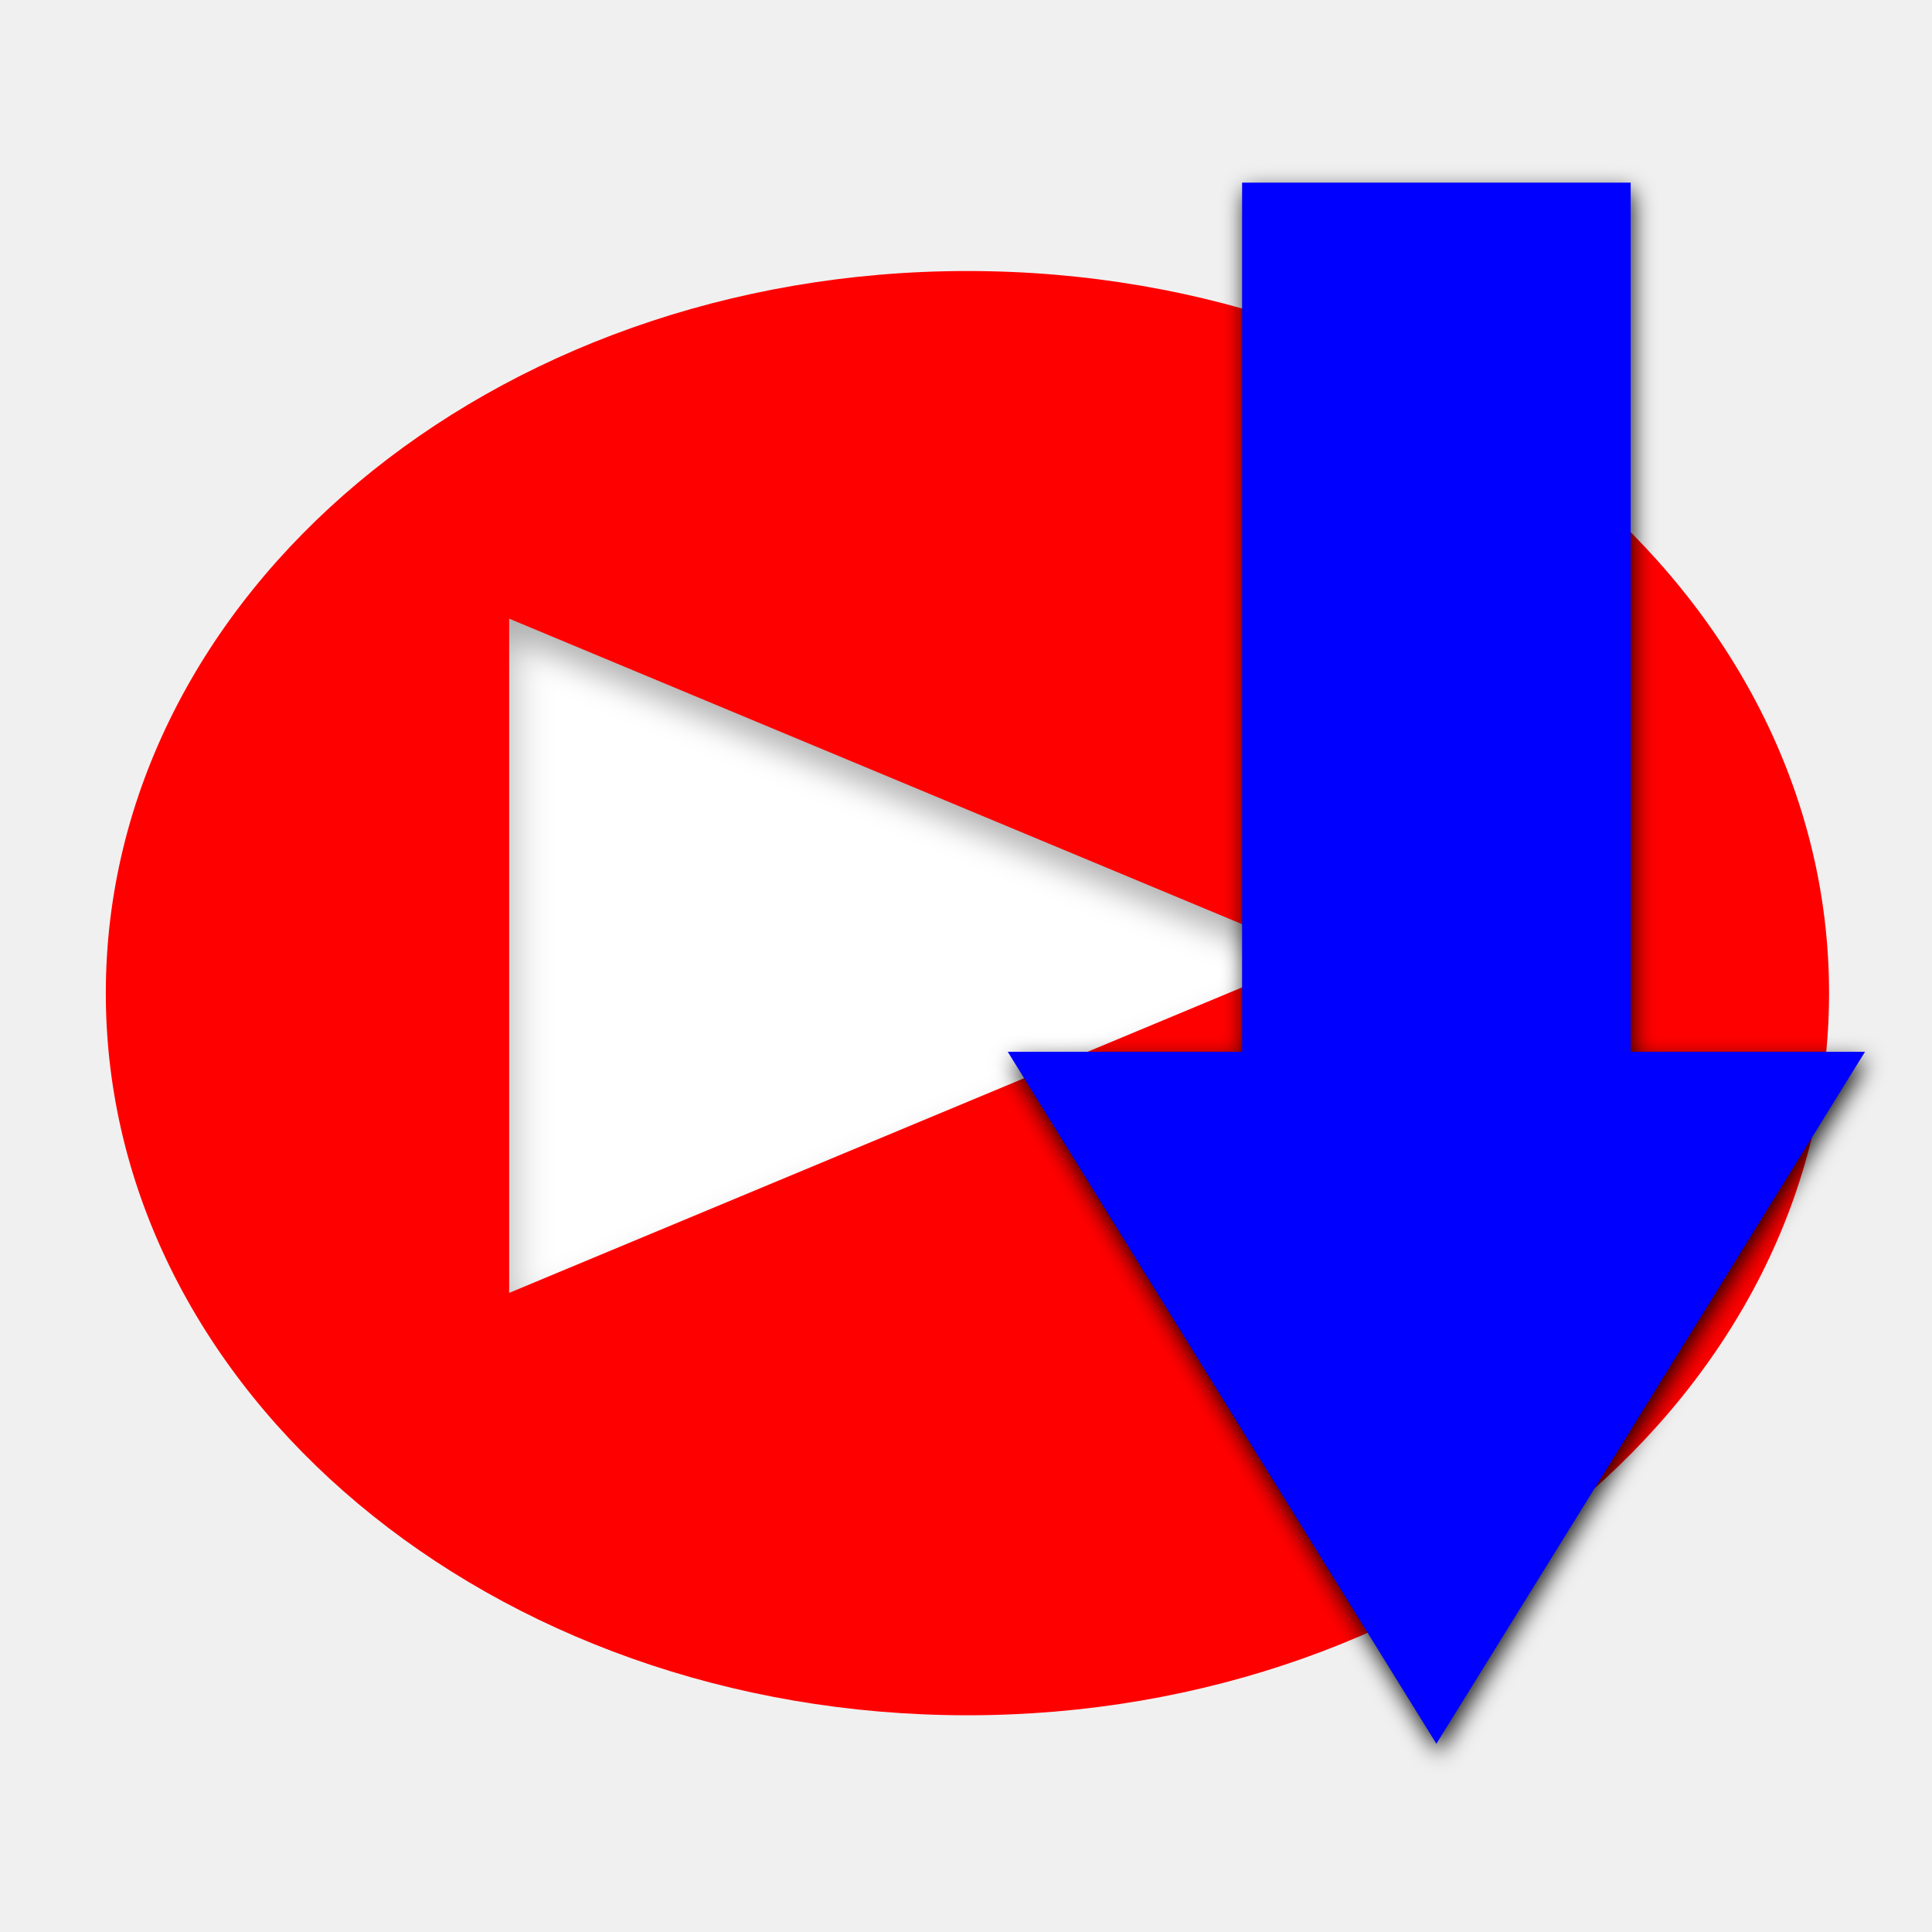
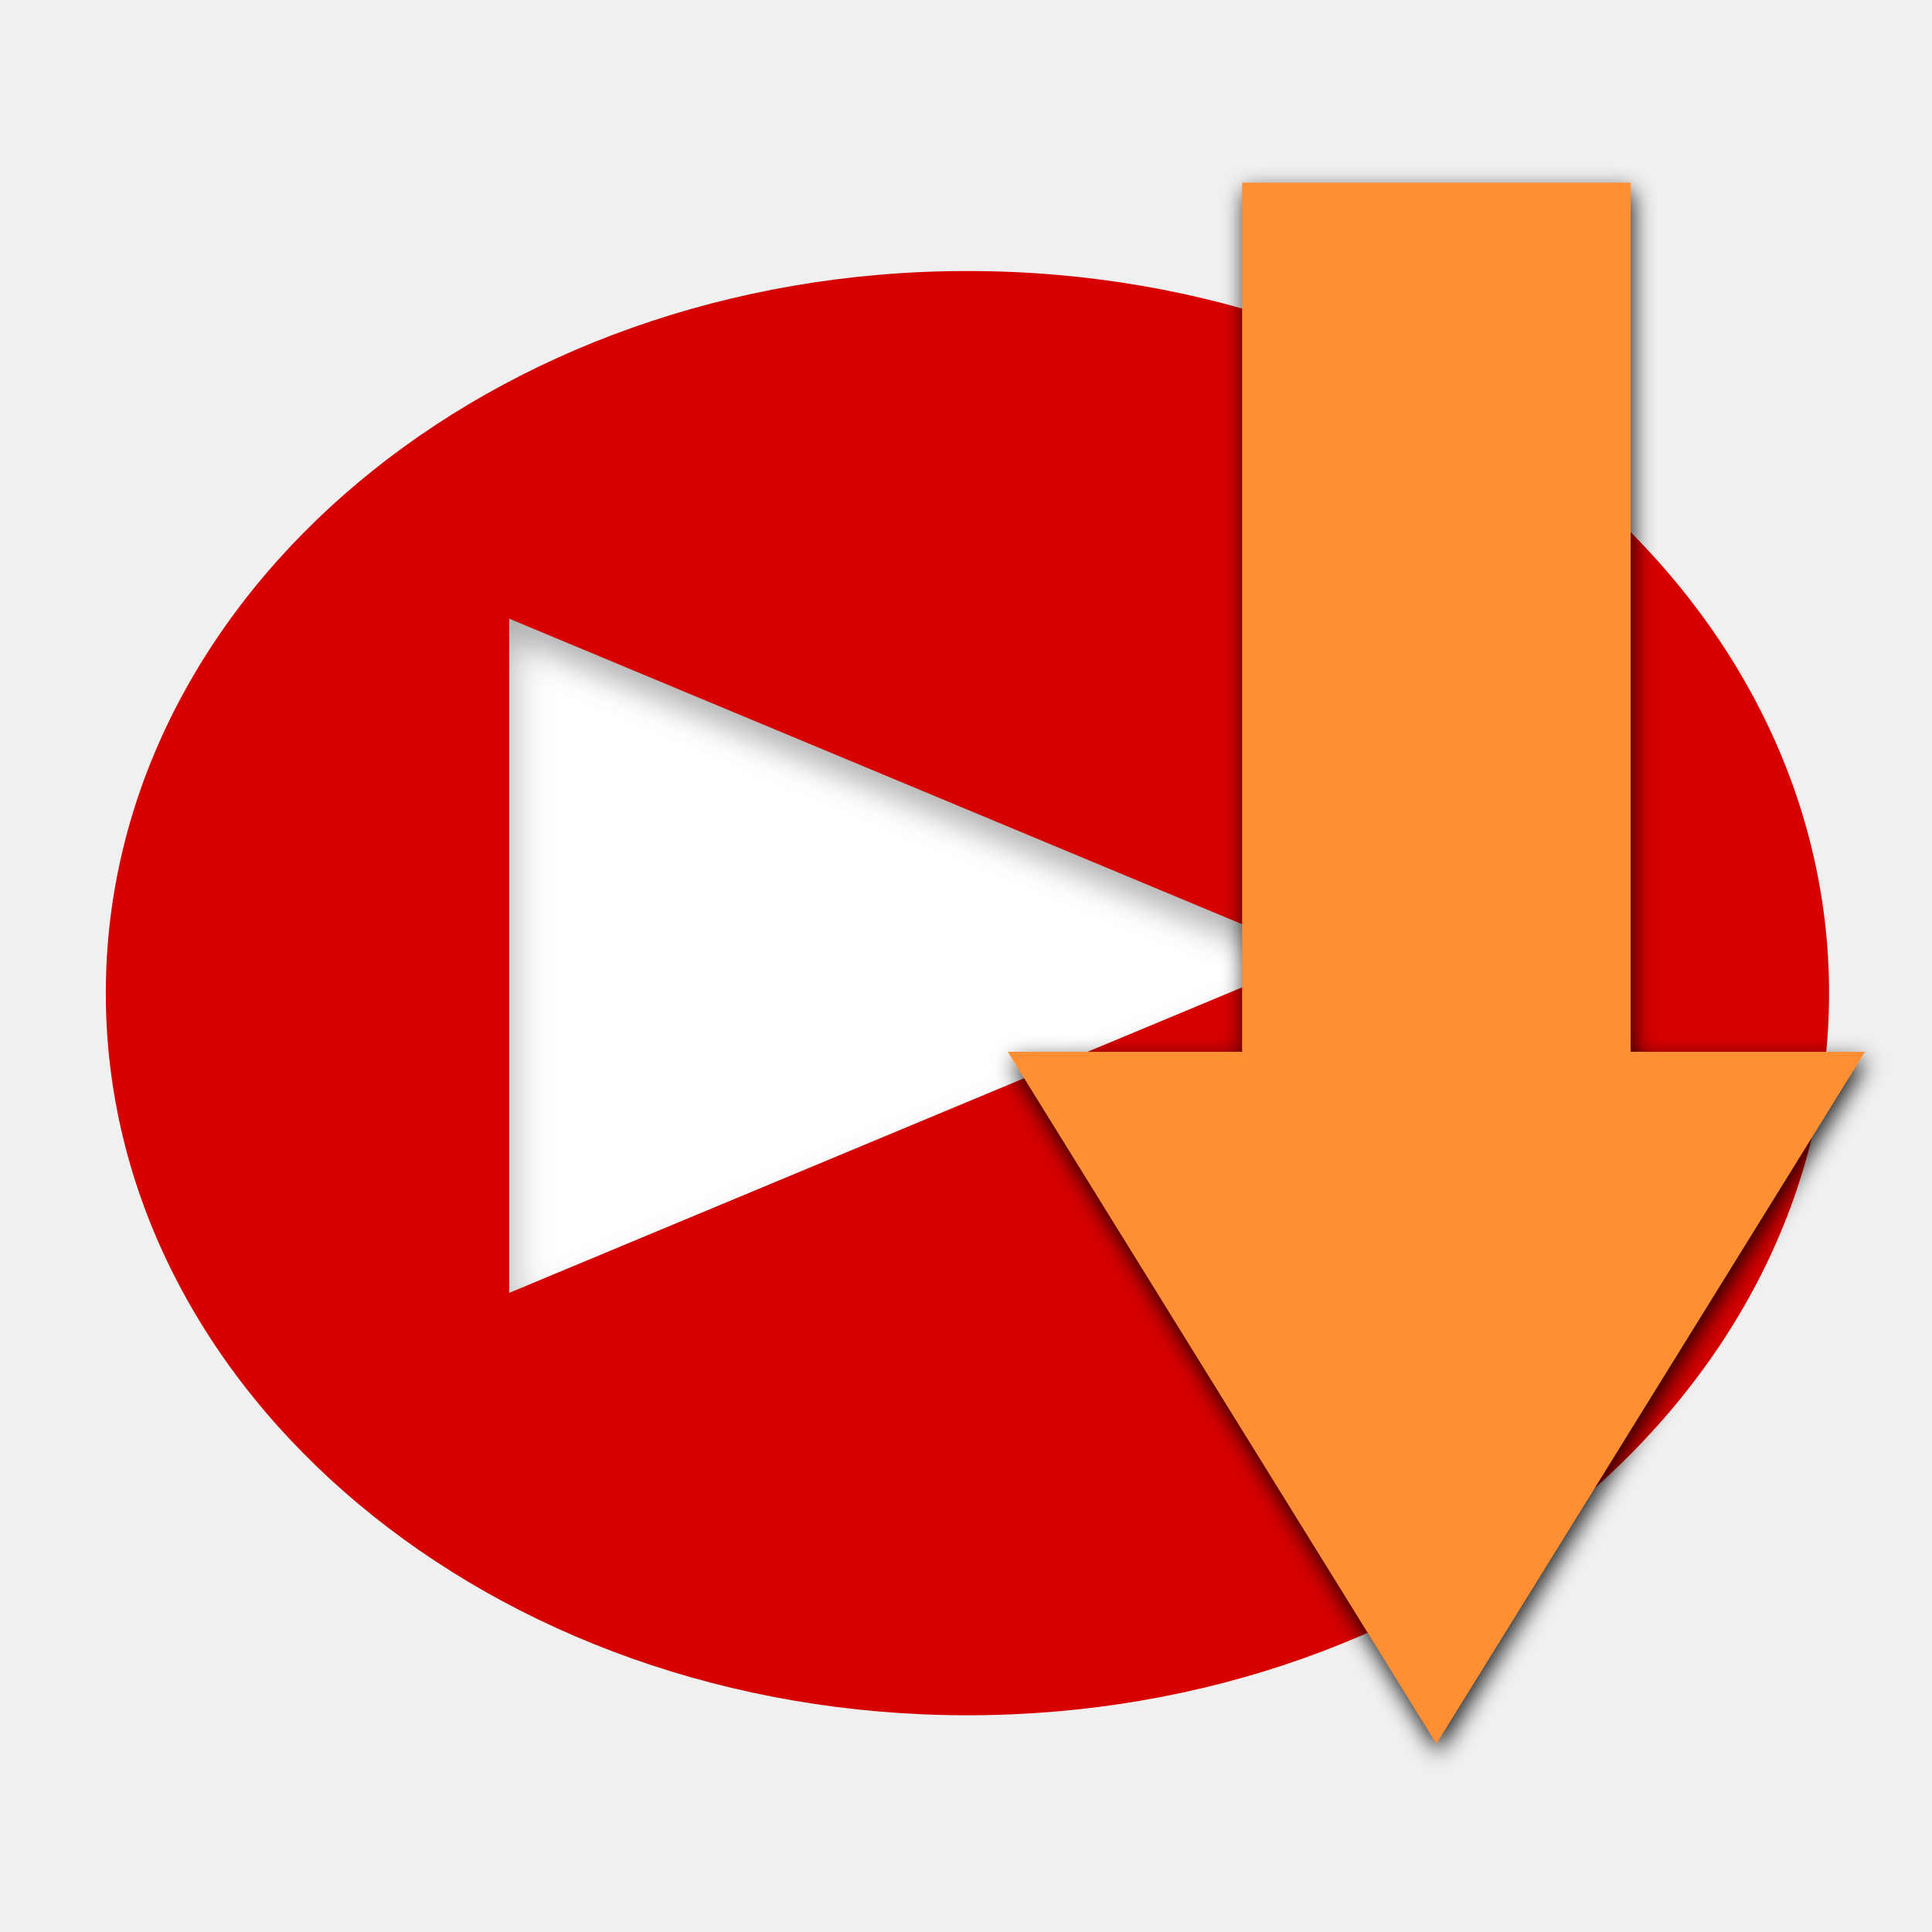
<svg xmlns="http://www.w3.org/2000/svg" width="48cm" height="48cm" viewBox="0 0 480 480" version="1.1" id="svg8">
  <defs id="defs2">
    <filter style="color-interpolation-filters:sRGB;" id="filter1673">
      <feFlood flood-opacity="0.898" flood-color="rgb(0,0,0)" result="flood" id="feFlood1663" />
      <feComposite in="flood" in2="SourceGraphic" operator="in" result="composite1" id="feComposite1665" />
      <feGaussianBlur in="composite1" stdDeviation="10.6" result="blur" id="feGaussianBlur1667" />
      <feOffset dx="2.201" dy="7.85" result="offset" id="feOffset1669" />
      <feComposite in="SourceGraphic" in2="offset" operator="over" result="composite2" id="feComposite1671" />
    </filter>
    <filter style="color-interpolation-filters:sRGB;" id="filter4349">
      <feFlood flood-opacity="0.302" flood-color="rgb(0,0,0)" result="flood" id="feFlood4339" />
      <feComposite in="flood" in2="SourceGraphic" operator="out" result="composite1" id="feComposite4341" />
      <feGaussianBlur in="composite1" stdDeviation="2.682" result="blur" id="feGaussianBlur4343" />
      <feOffset dx="0.315" dy="3.563" result="offset" id="feOffset4345" />
      <feComposite in="offset" in2="SourceGraphic" operator="atop" result="composite2" id="feComposite4347" />
    </filter>
  </defs>
  <g id="layer1">
-     <ellipse style="fill:#ff0000;fill-rule:evenodd;stroke-width:0.309" id="path22" cx="240.356" cy="246.745" rx="214.068" ry="179.41" />
+     <ellipse style="fill:#D60000;fill-rule:evenodd;stroke-width:0.309" id="path22" cx="240.356" cy="246.745" rx="214.068" ry="179.41" />
    <path style="fill:#ffffff;fill-rule:evenodd;stroke-width:0.265;filter:url(#filter4349)" id="path28" d="m 293.271,251.236 -54.927,31.712 -54.927,31.712 0,-63.424 0,-63.424 54.927,31.712 z" transform="matrix(1.829102,0,0,1.320621,-208.9933,-94.32844)" />
-     <path id="rect32" style="fill:#0000ff;stroke-width:1;filter:url(#filter1673)" d="M 1156.023,84.484 V 876.545 H 934.27 l 202.799,315.281 202.799,315.281 202.797,-315.281 202.799,-315.281 H 1523.709 V 84.484 Z" transform="matrix(0.2625428,0,0,0.2726375,5.091572,22.33755)" />
+     <path id="rect32" style="fill:#FF8F33;stroke-width:1;filter:url(#filter1673)" d="M 1156.023,84.484 V 876.545 H 934.27 l 202.799,315.281 202.799,315.281 202.797,-315.281 202.799,-315.281 H 1523.709 V 84.484 Z" transform="matrix(0.2625428,0,0,0.2726375,5.091572,22.33755)" />
  </g>
</svg>
